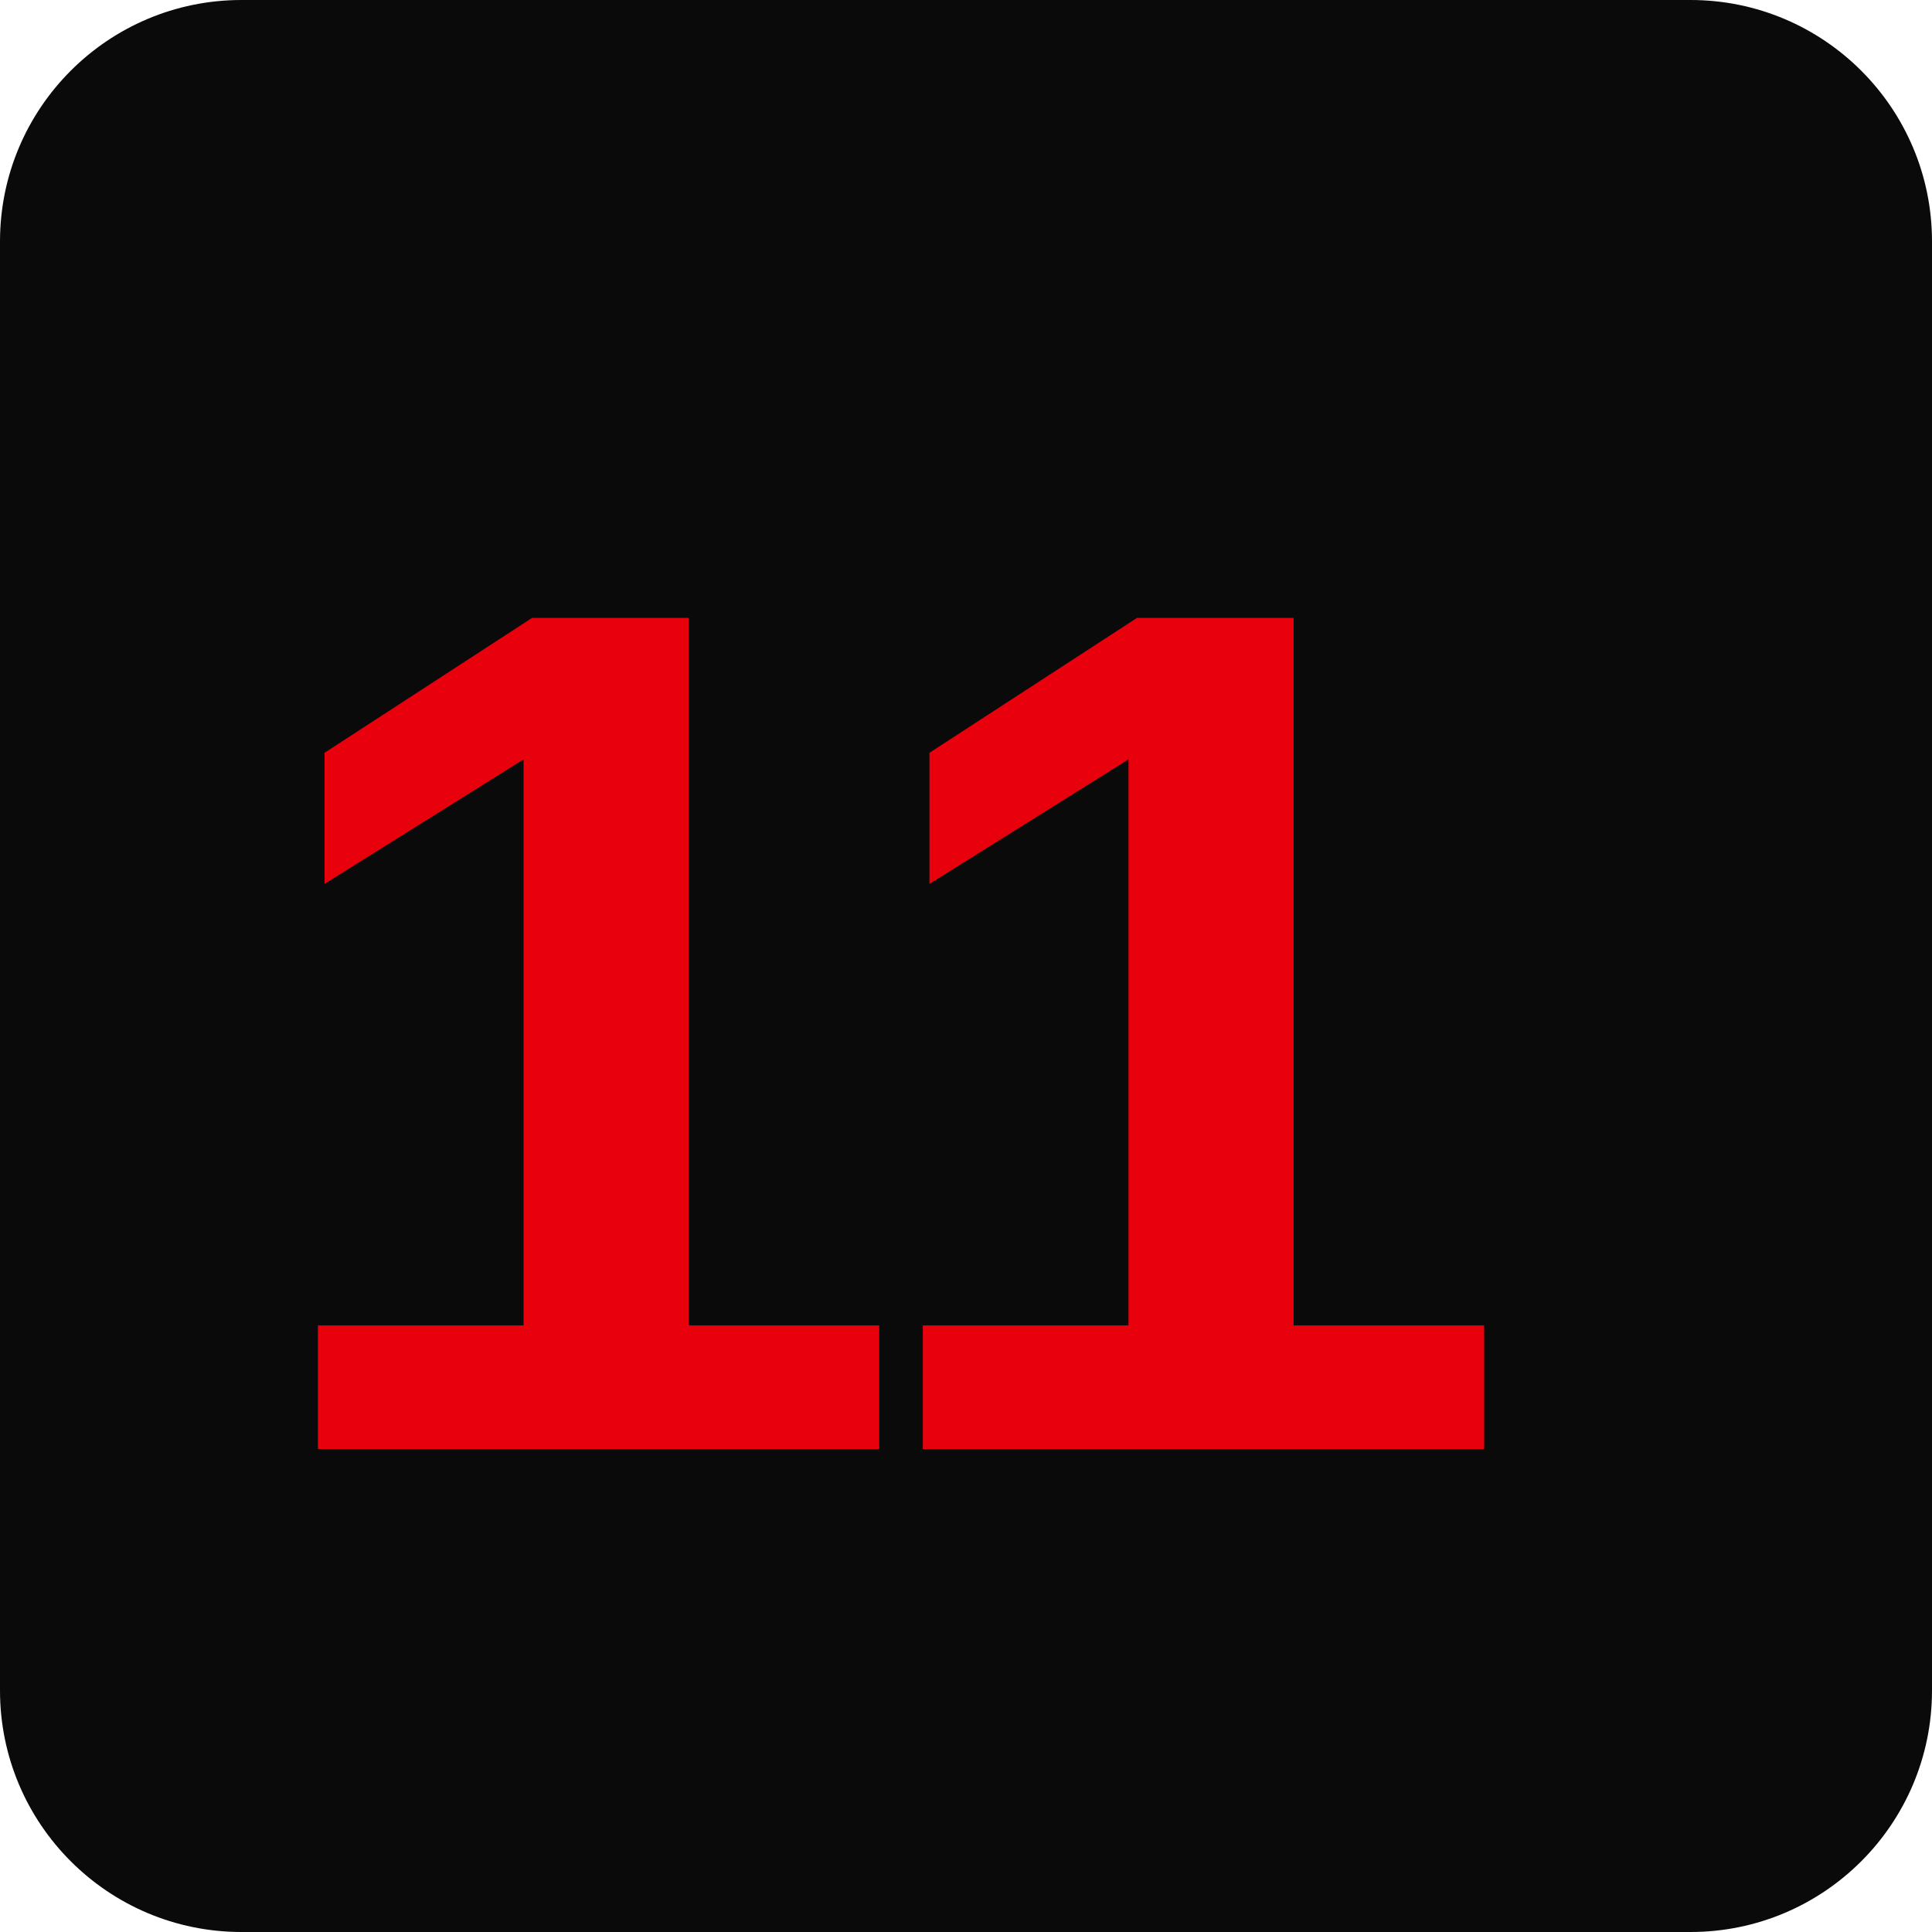
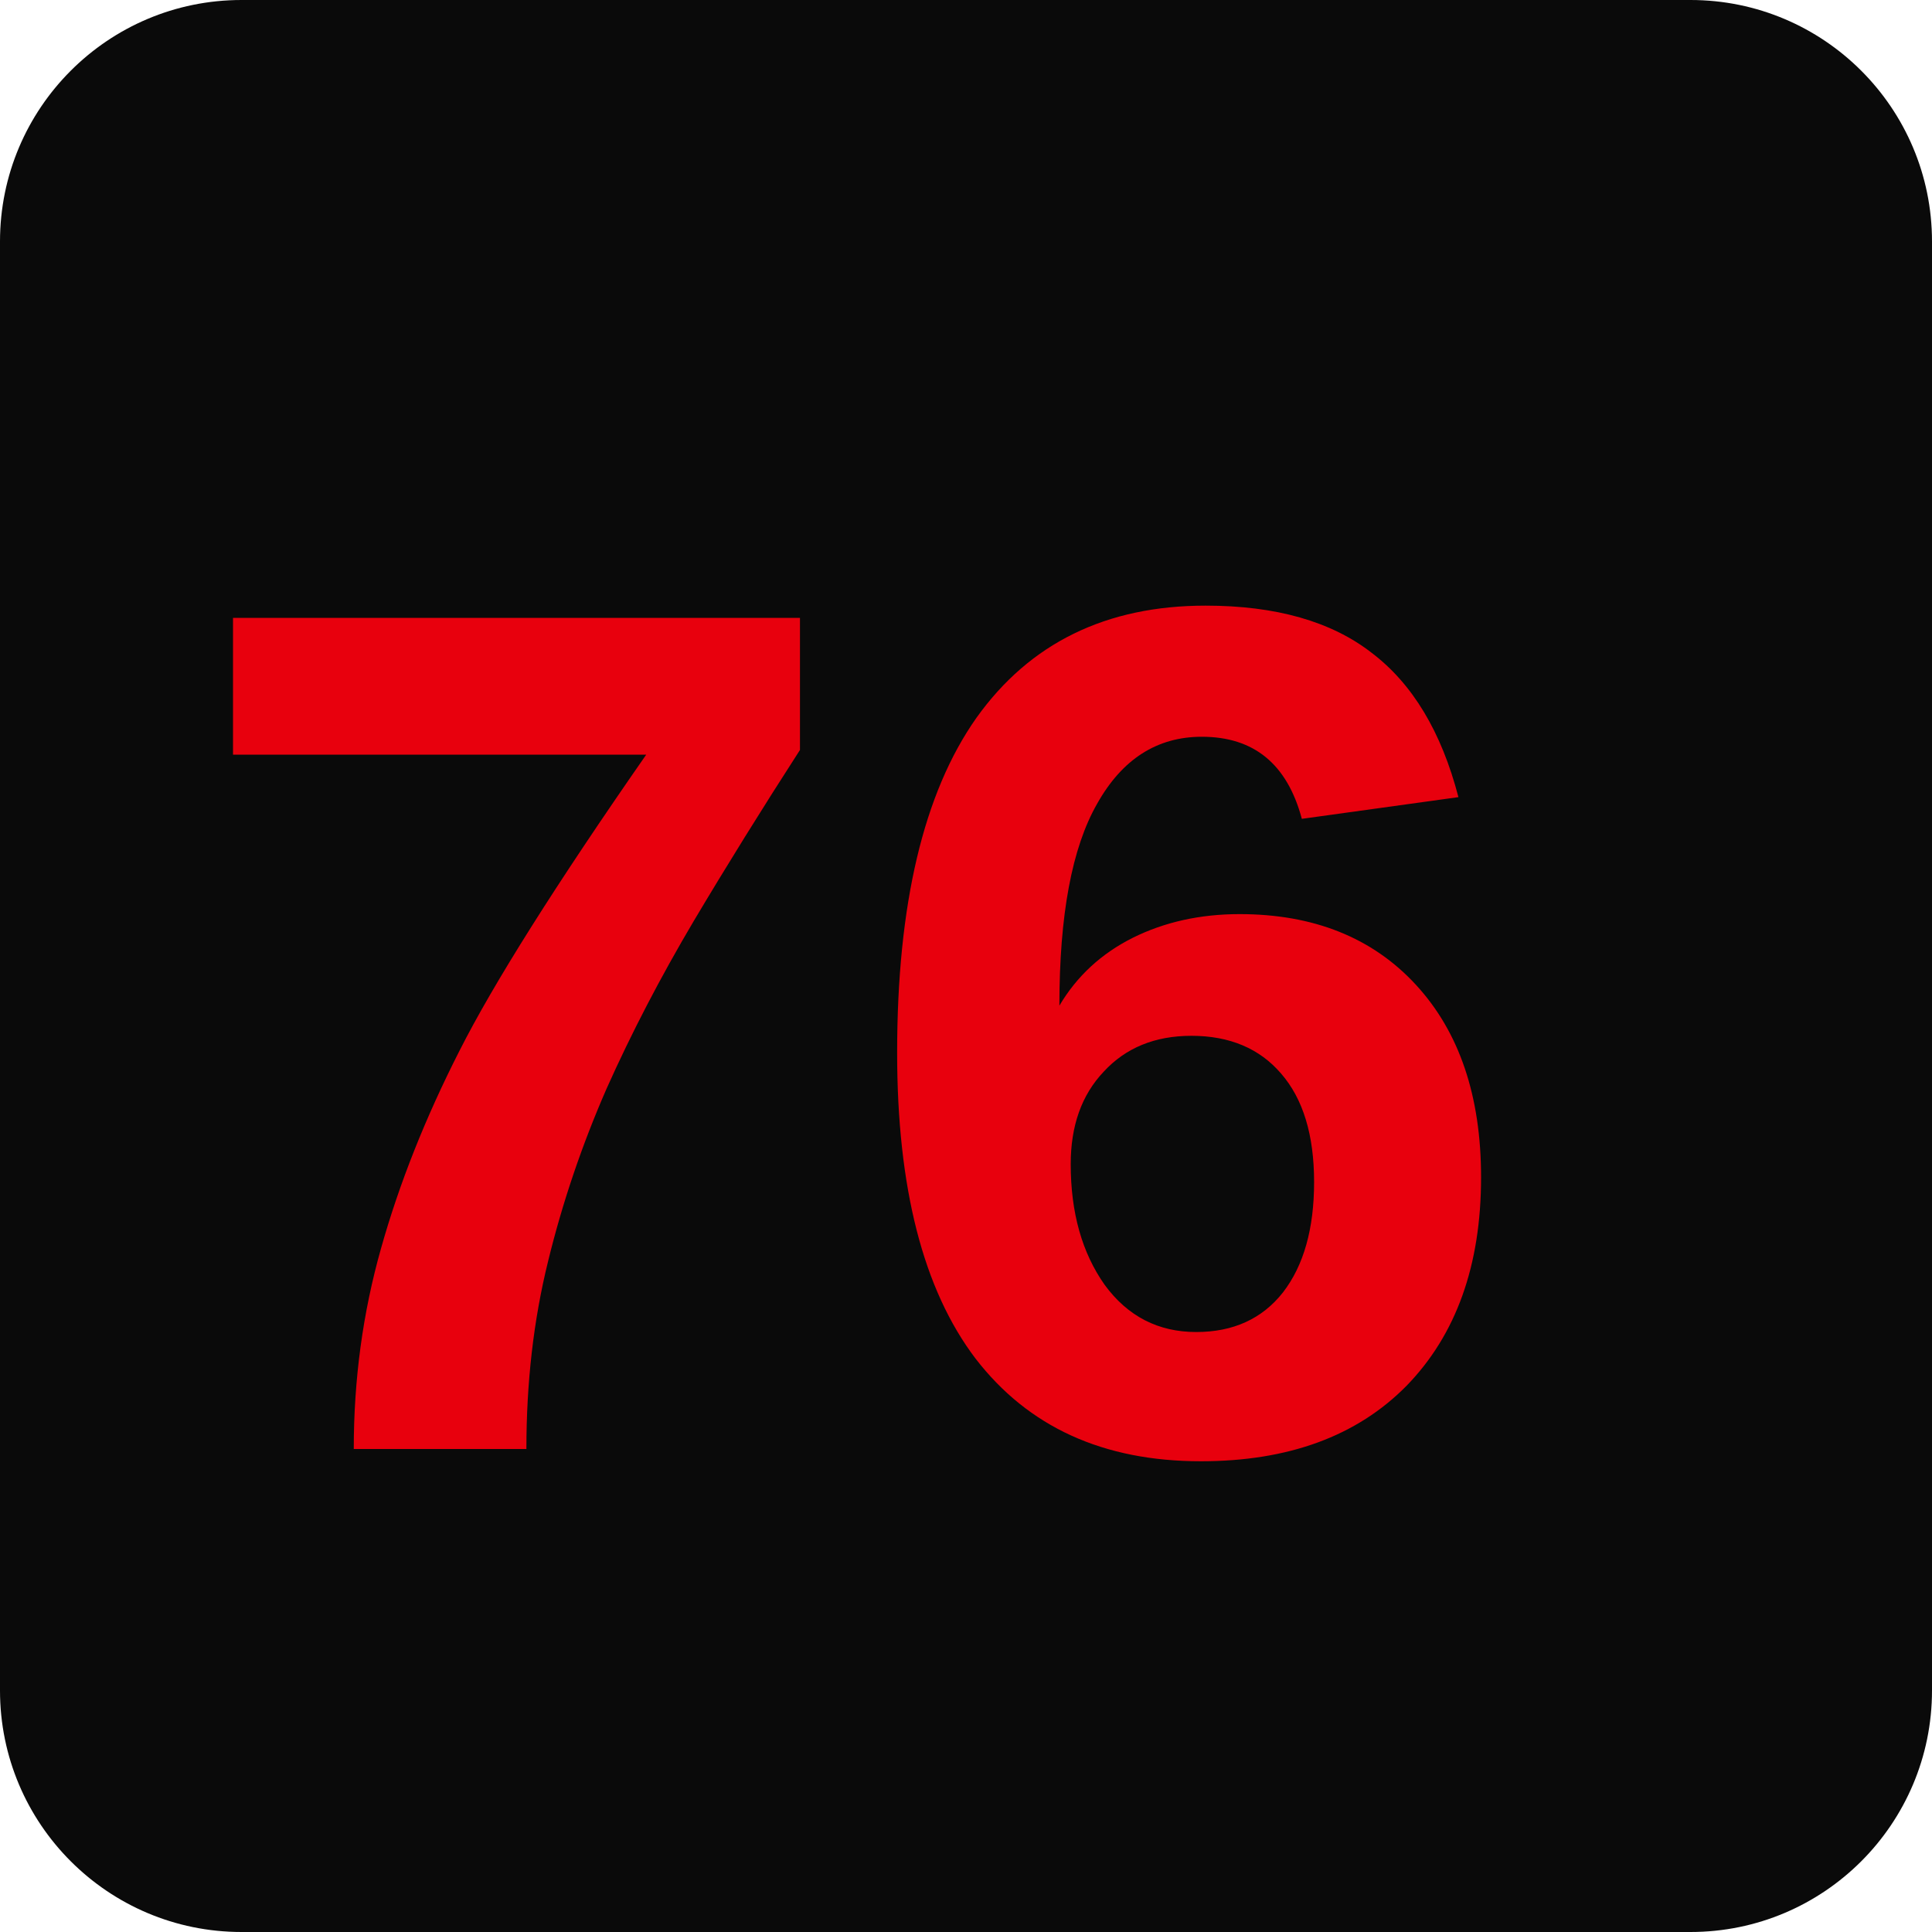
<svg xmlns="http://www.w3.org/2000/svg" viewBox="0 0 32 32">
  <rect width="32" height="32" rx="4" fill="#0A0A0A" />
-   <text x="4" y="24" font-family="Arial" font-weight="900" font-size="20" fill="#E8000D">11</text>
+   <text x="3" y="24" font-family="Arial" font-weight="900" font-size="20" fill="#E8000D">76</text>
</svg>
